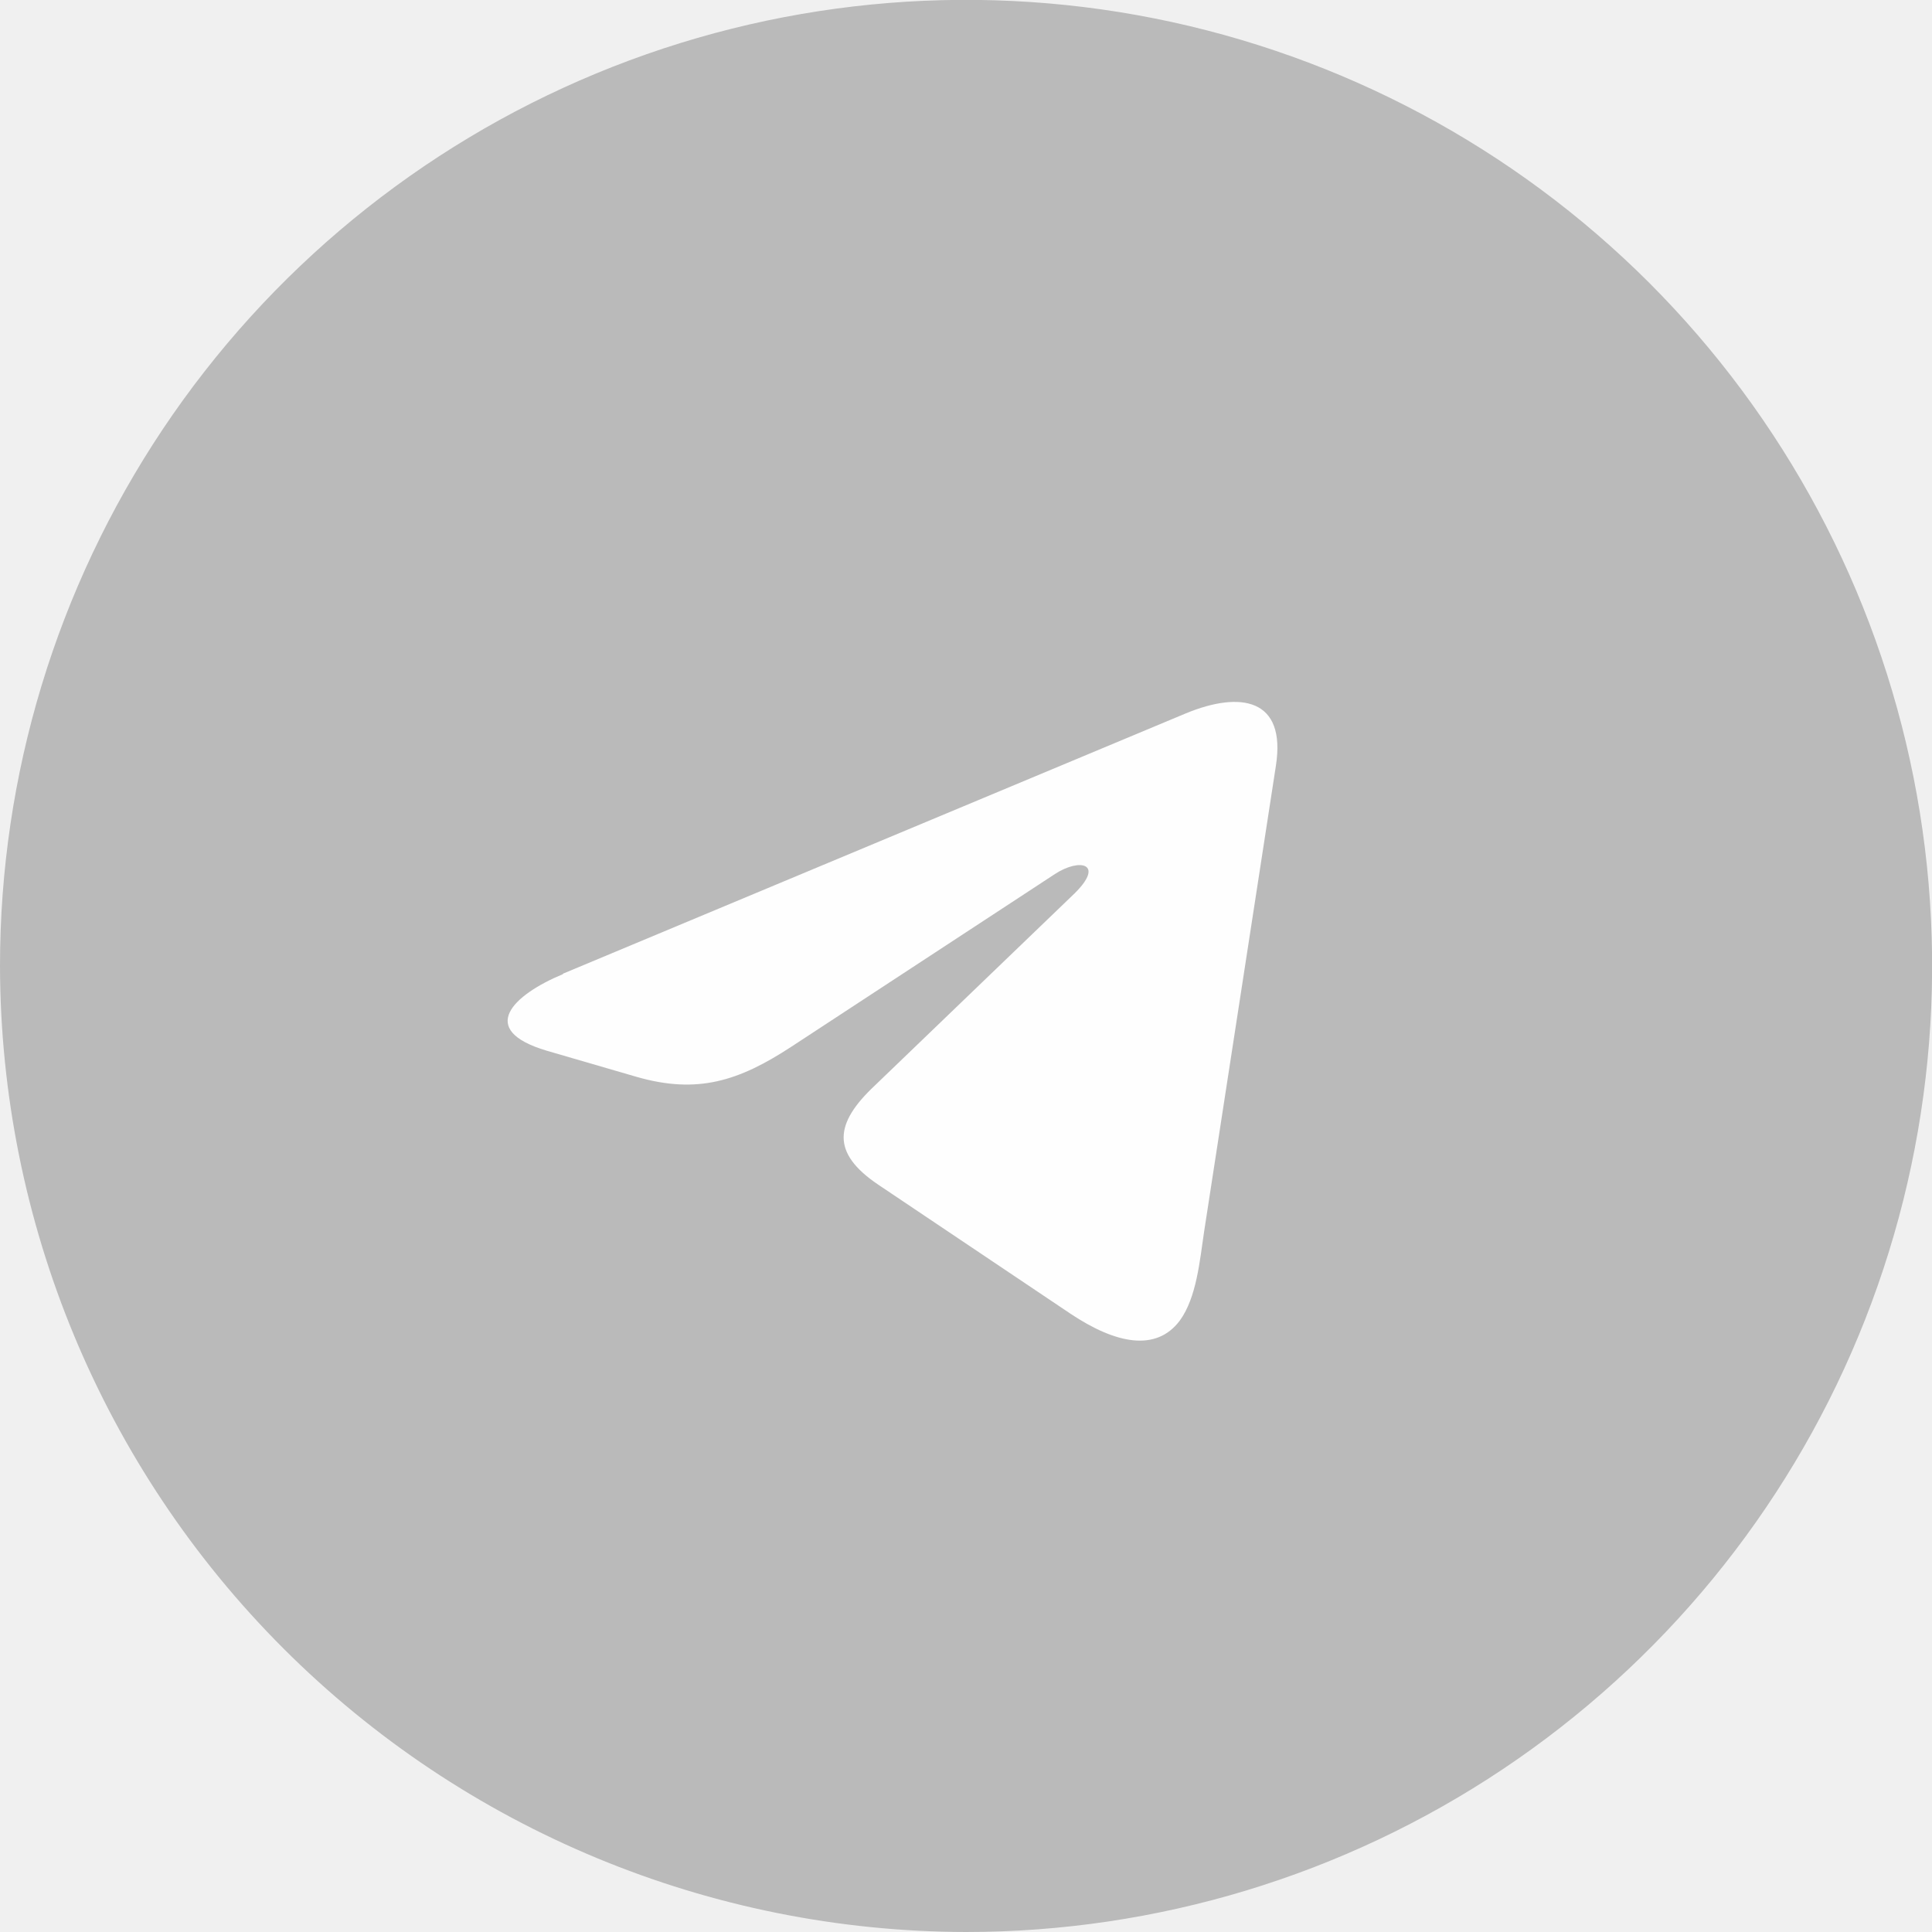
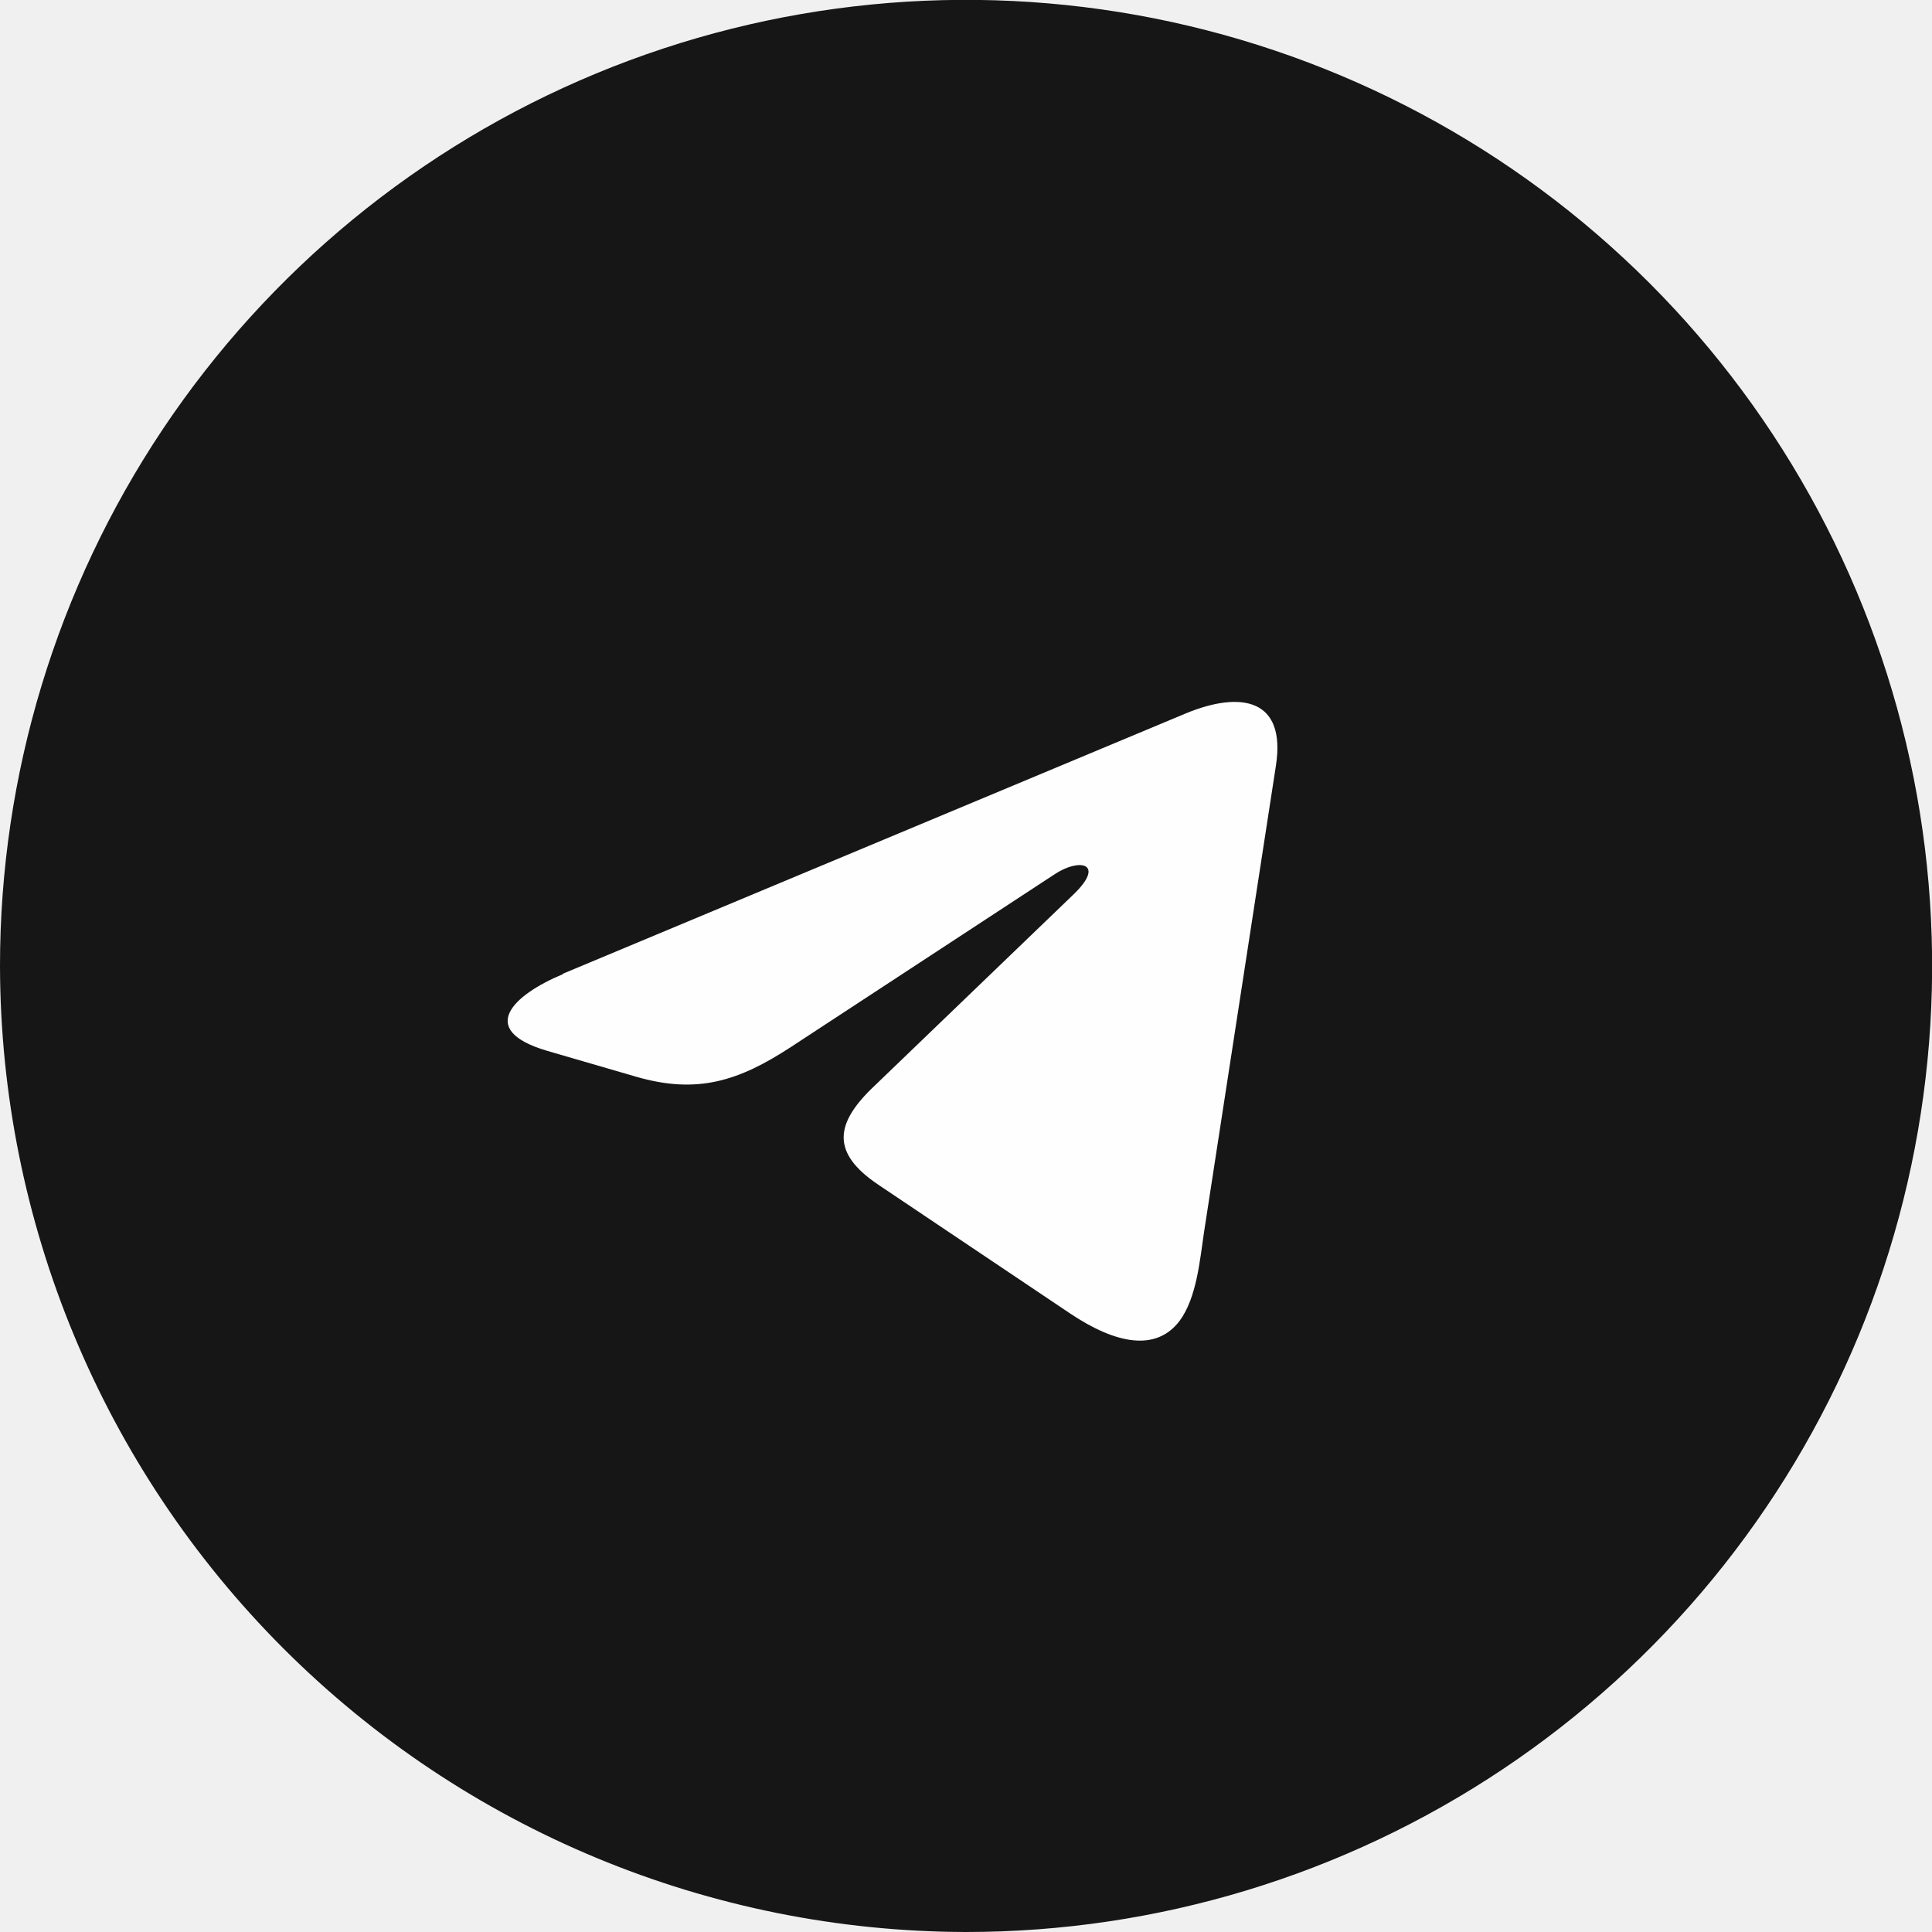
<svg xmlns="http://www.w3.org/2000/svg" width="40" height="40" viewBox="0 0 40 40" fill="none">
-   <g clip-path="url(#clip0_480_4670)">
-     <path fill-rule="evenodd" clip-rule="evenodd" d="M20.001 40C23.957 40 27.825 38.827 31.114 36.629C34.403 34.431 36.967 31.307 38.481 27.652C39.994 23.997 40.39 19.975 39.618 16.096C38.846 12.216 36.941 8.652 34.144 5.854C31.346 3.057 27.782 1.153 23.902 0.381C20.022 -0.39 16 0.006 12.345 1.52C8.691 3.035 5.567 5.599 3.369 8.888C1.172 12.178 -0.001 16.045 1.99208e-07 20.001C0.01 25.303 2.121 30.384 5.87 34.132C9.619 37.88 14.7 39.99 20.001 40Z" fill="#BABABA" />
-     <path fill-rule="evenodd" clip-rule="evenodd" d="M11.656 20.159L24.553 14.769C25.682 14.303 26.634 14.456 26.416 15.855L24.929 25.505C24.841 26.089 24.776 26.865 24.424 27.345C23.935 27.991 23.103 27.825 22.166 27.201L18.184 24.528C17.199 23.865 17.28 23.256 18.113 22.474L22.248 18.497C22.88 17.873 22.352 17.761 21.841 18.096L16.383 21.672C15.296 22.383 14.441 22.657 13.183 22.296L11.32 21.754C9.855 21.319 10.631 20.594 11.656 20.168V20.159Z" fill="#FEFEFE" />
+   <g clip-path="url(#clip0_29_213)">
+     <path fill-rule="evenodd" clip-rule="evenodd" d="M20.001 40C23.957 40 27.825 38.827 31.114 36.629C34.403 34.431 36.967 31.307 38.481 27.652C39.994 23.997 40.39 19.975 39.618 16.095C38.846 12.215 36.941 8.651 34.144 5.854C31.346 3.057 27.782 1.153 23.902 0.381C20.022 -0.39 16 0.006 12.345 1.52C8.691 3.035 5.567 5.599 3.369 8.888C1.172 12.178 -0.001 16.045 1.99208e-07 20.001C0.01 25.302 2.121 30.384 5.87 34.132C9.619 37.88 14.7 39.99 20.001 40Z" fill="#161617" />
+     <path fill-rule="evenodd" clip-rule="evenodd" d="M11.656 20.159L24.554 14.769C25.683 14.303 26.634 14.456 26.416 15.855L24.929 25.505C24.842 26.089 24.777 26.865 24.424 27.345C23.936 27.991 23.103 27.825 22.166 27.201L18.184 24.528C17.199 23.865 17.281 23.255 18.113 22.474L22.248 18.497C22.88 17.873 22.352 17.76 21.842 18.096L16.383 21.672C15.297 22.383 14.442 22.657 13.183 22.296L11.32 21.754C9.855 21.319 10.632 20.594 11.656 20.168V20.159Z" fill="#FEFEFE" />
  </g>
  <defs>
-     <clipPath id="clip0_480_4670">
+     <clipPath id="clip0_29_213">
      <rect width="40" height="40" fill="white" />
    </clipPath>
  </defs>
</svg>
